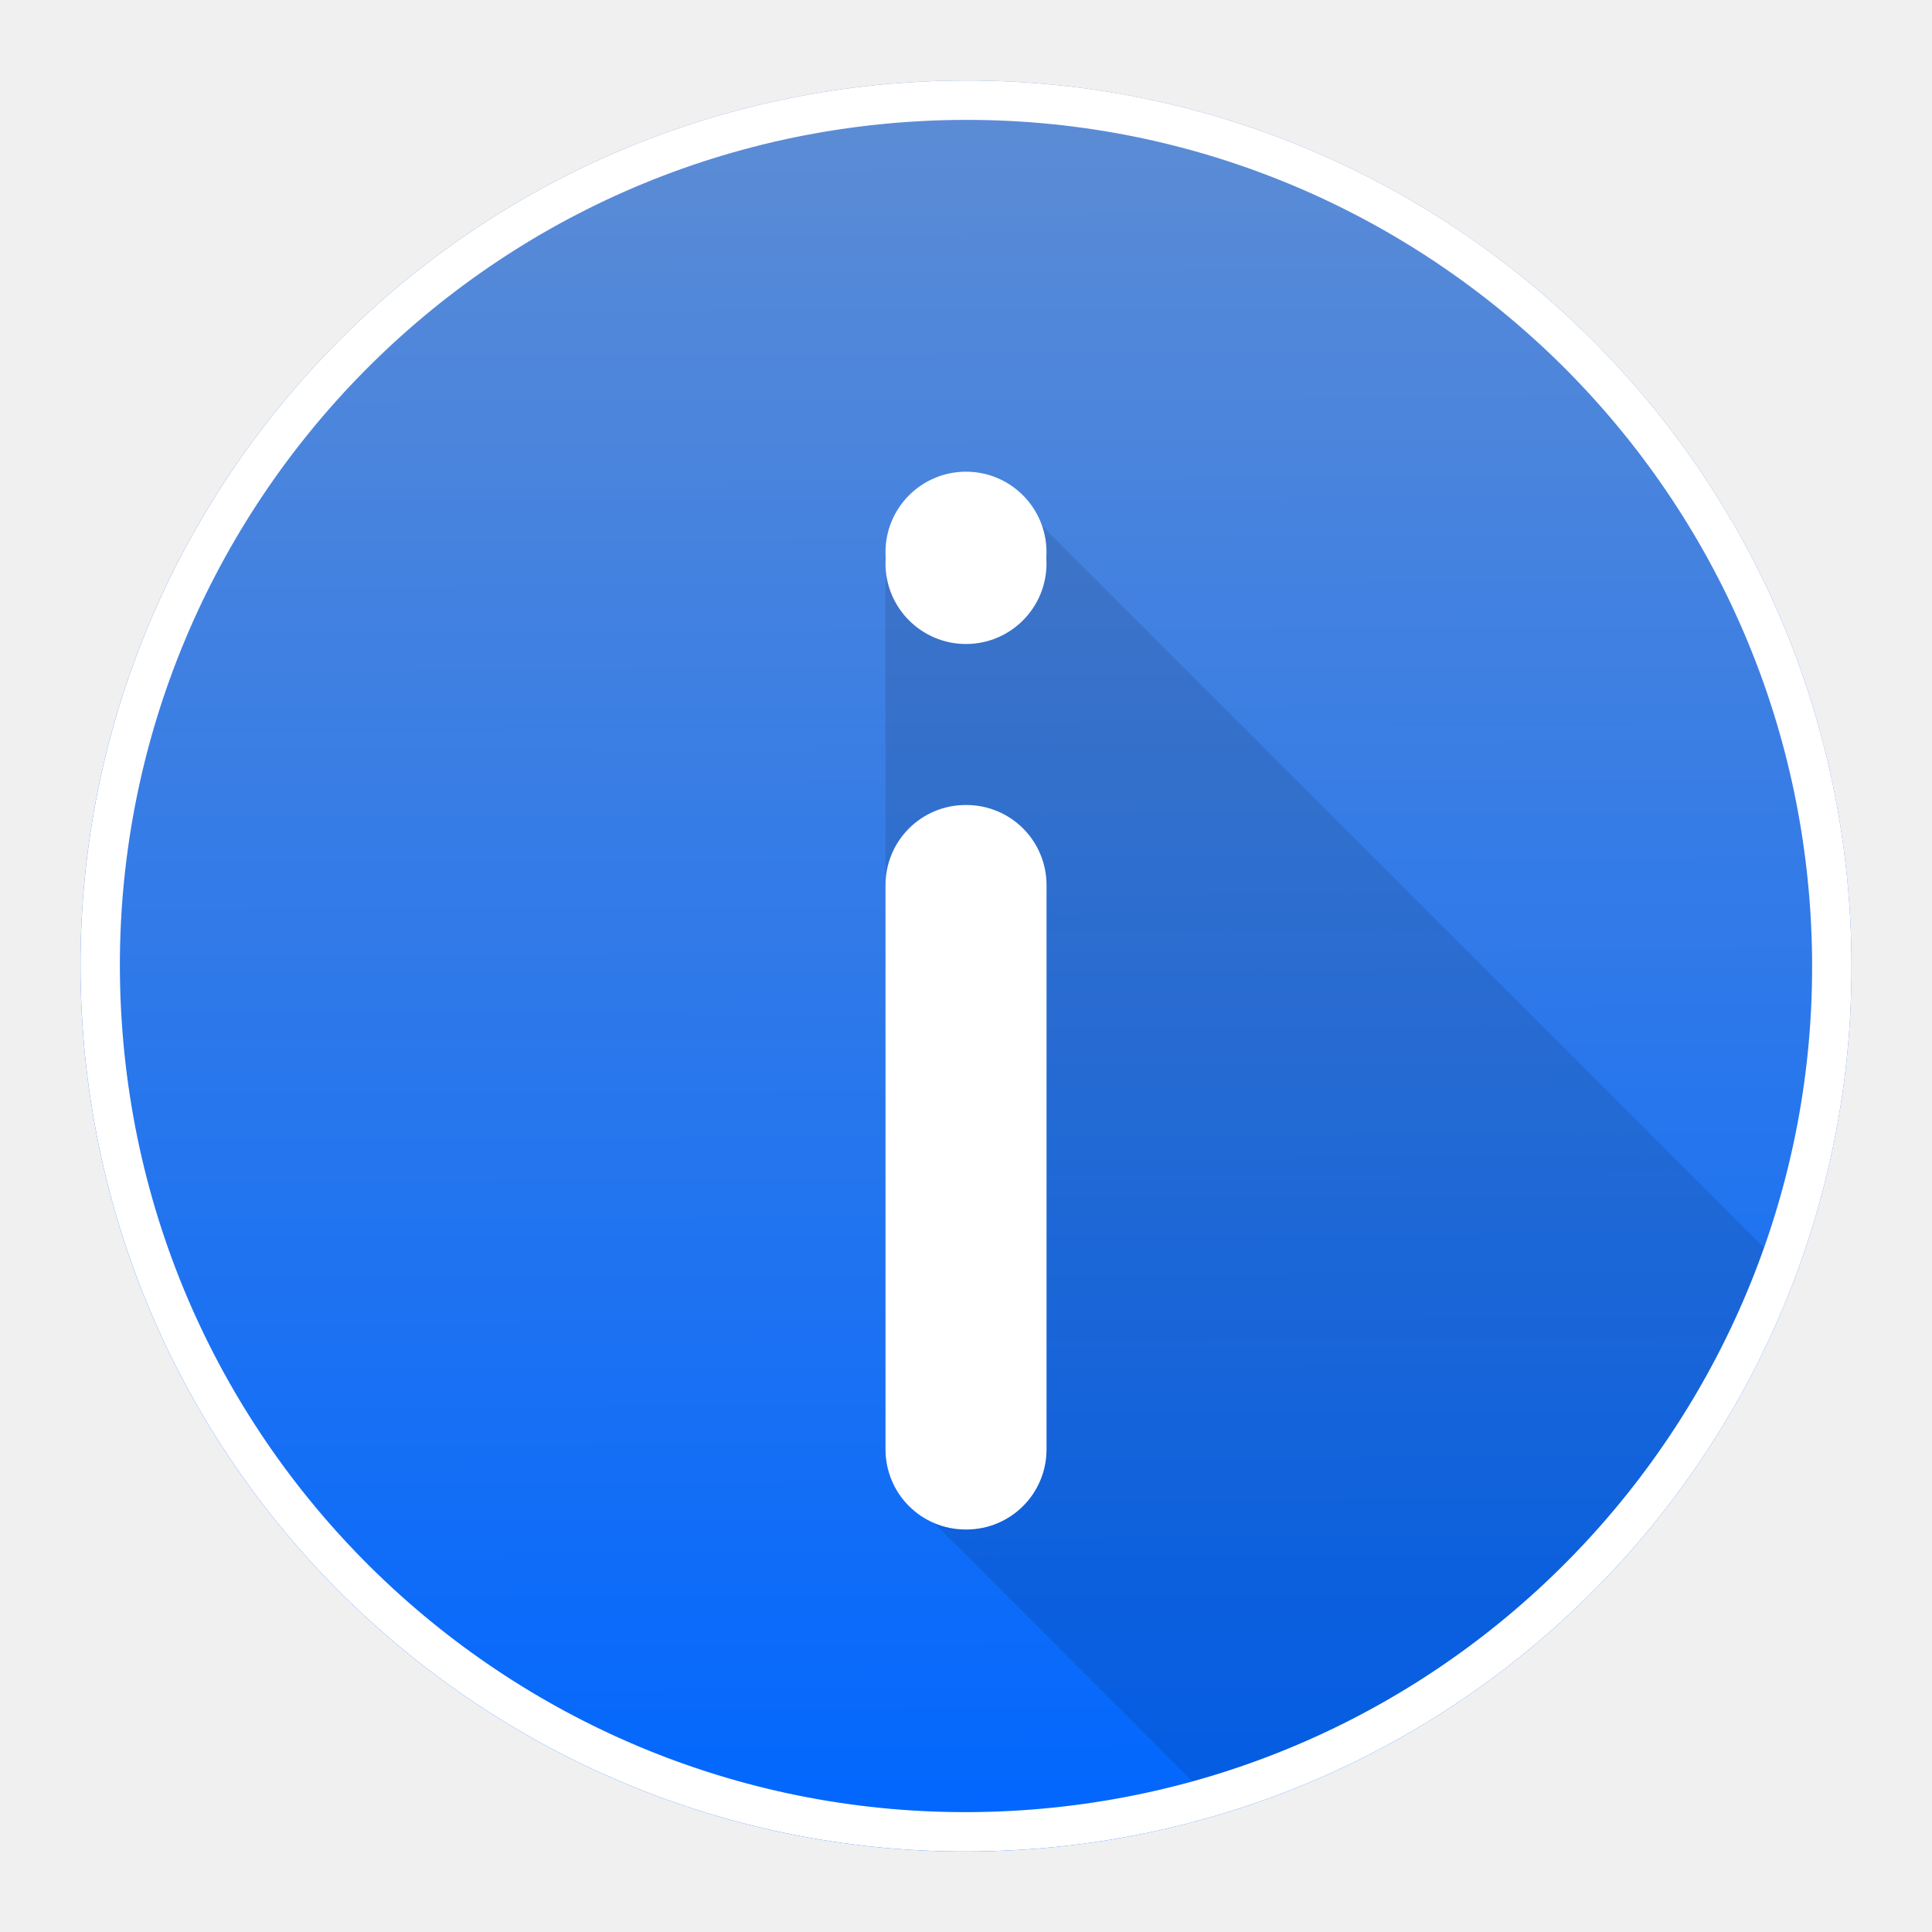
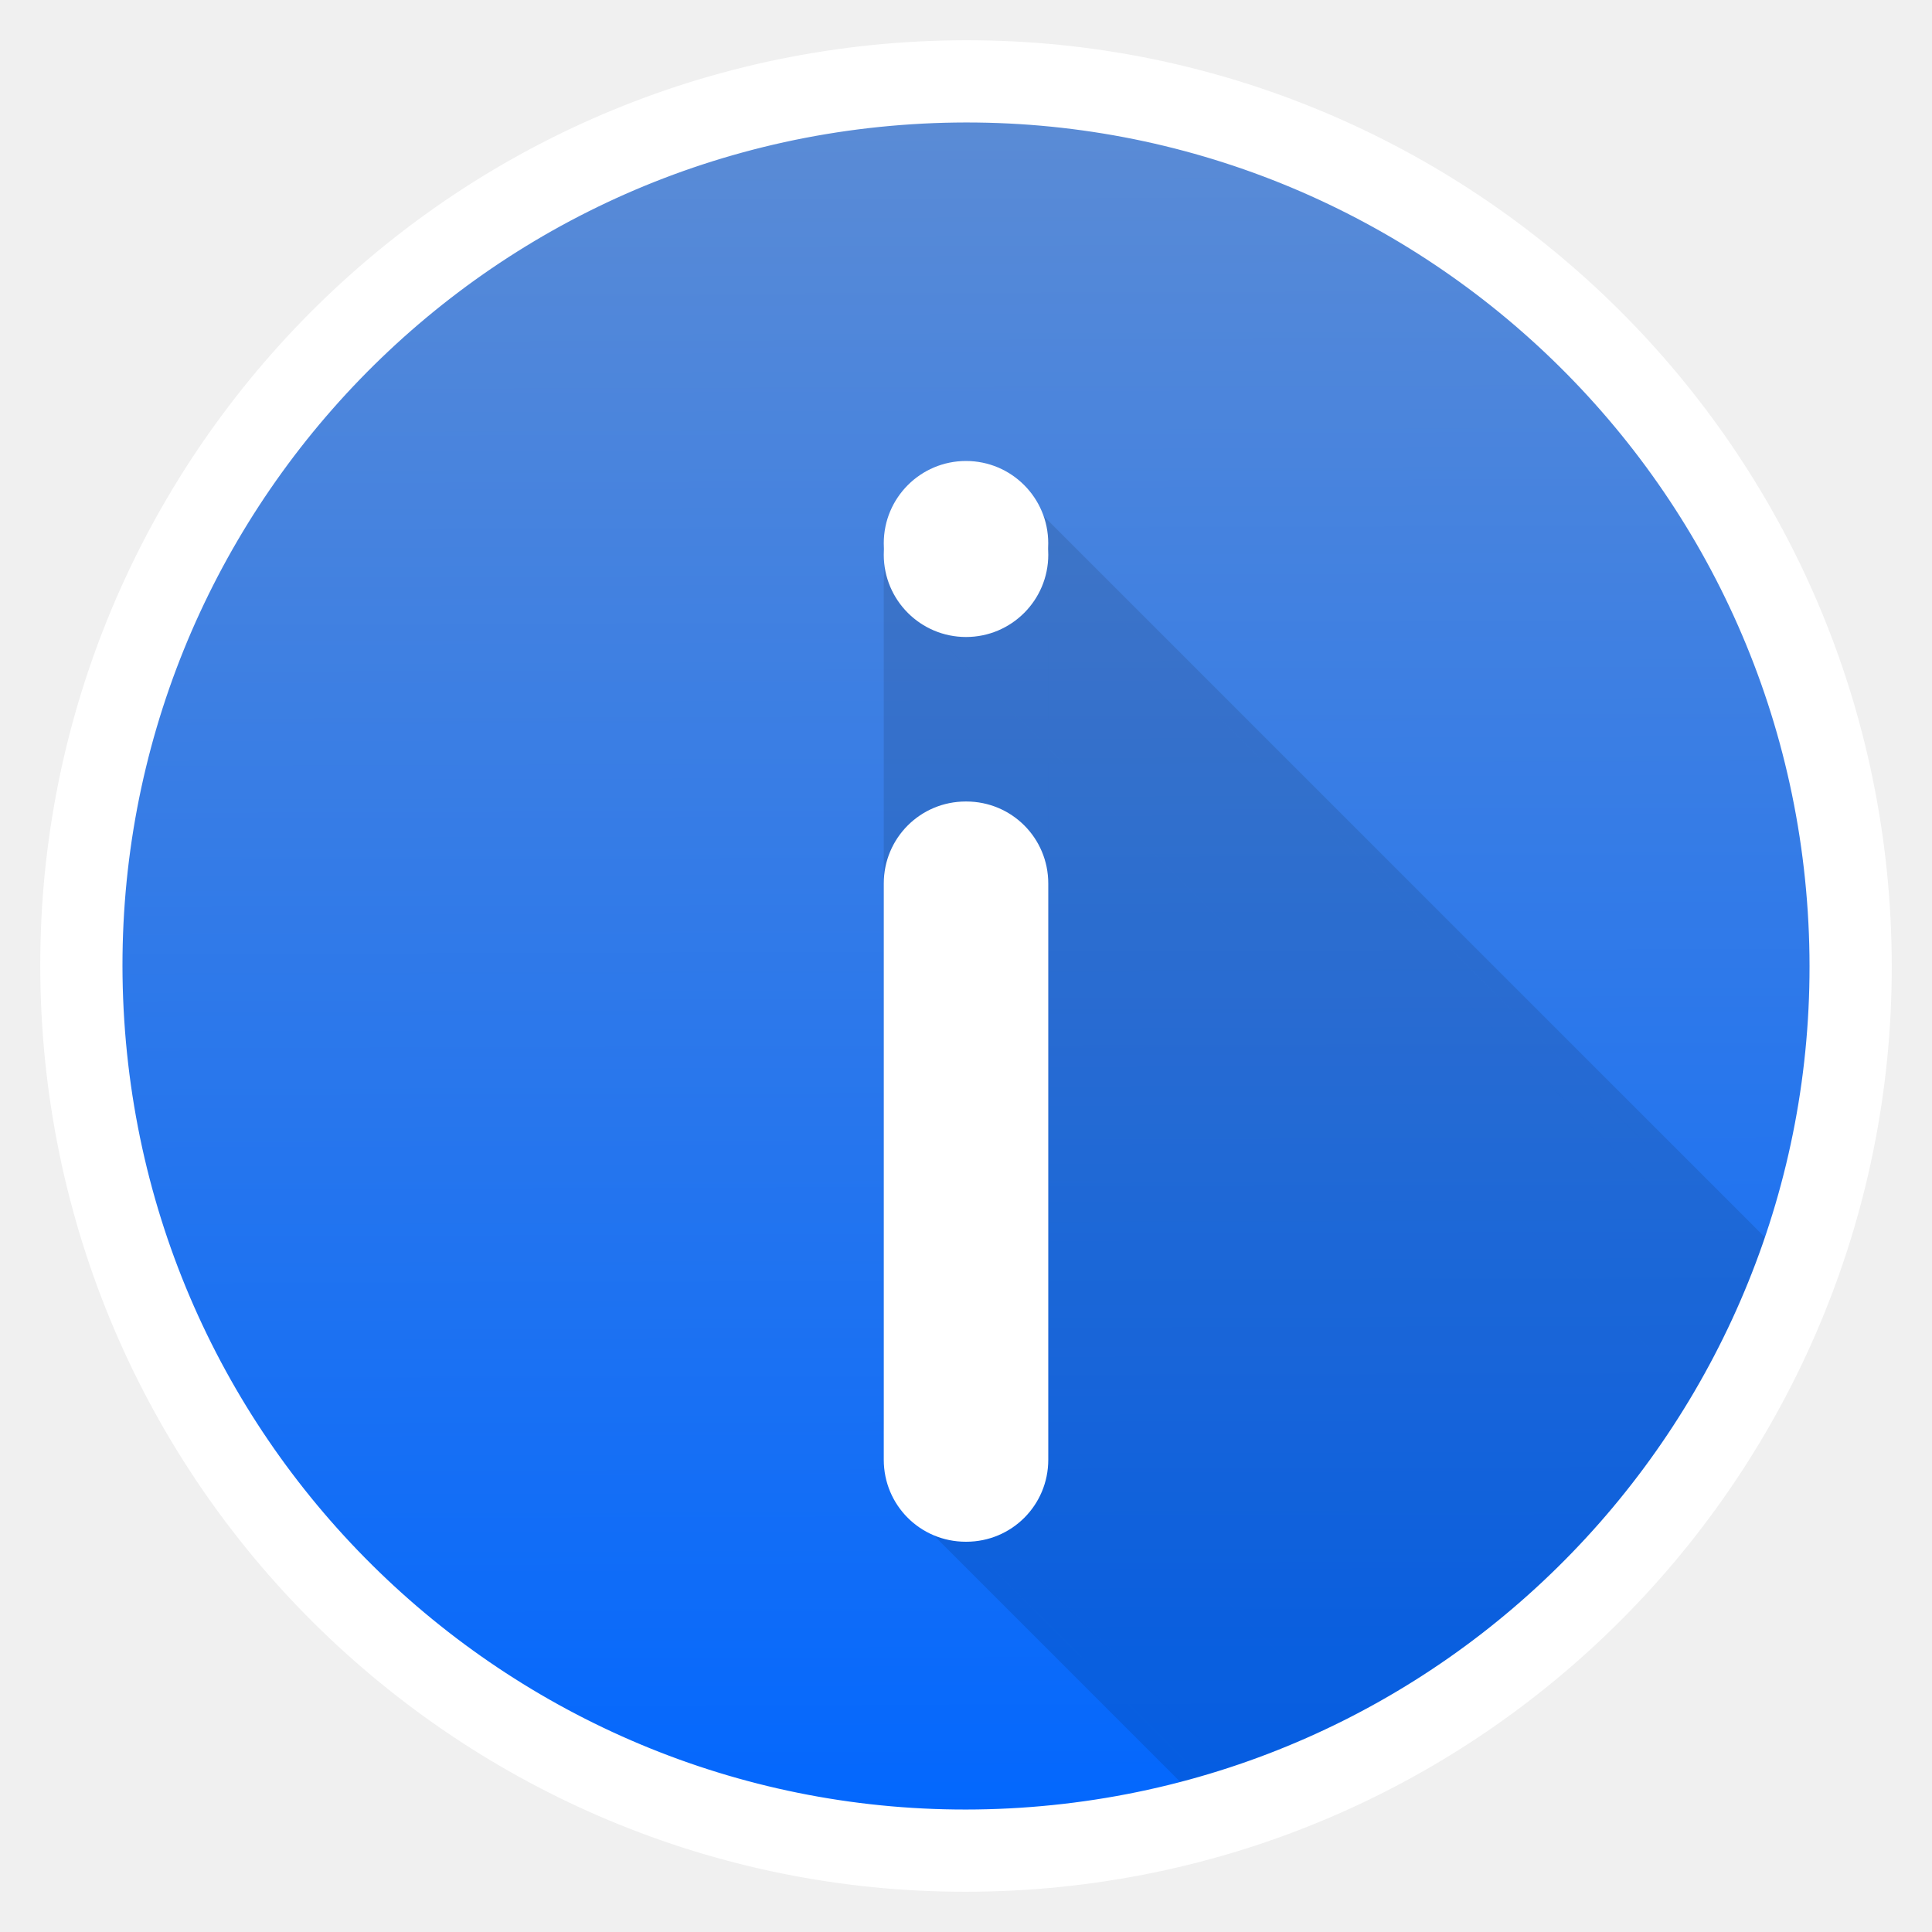
<svg xmlns="http://www.w3.org/2000/svg" xmlns:xlink="http://www.w3.org/1999/xlink" width="48" height="48" viewBox="0 0 48 48" id="svg2" version="1.1">
  <defs id="defs4">
    <linearGradient id="linearGradient4154">
      <stop style="stop-color:#0066ff;stop-opacity:1;" offset="0" id="stop4156" />
      <stop style="stop-color:#5f8dd3;stop-opacity:1" offset="1" id="stop4158" />
    </linearGradient>
-     <linearGradient xlink:href="#linearGradient4154" id="linearGradient4160" x1="2" y1="1028.362" x2="46.54" y2="1031.081" gradientUnits="userSpaceOnUse" gradientTransform="translate(-1051.776,-1070.566)" />
+     <linearGradient xlink:href="#linearGradient4154" id="linearGradient4160" x1="2" y1="1028.362" x2="46.54" y2="1031.081" gradientUnits="userSpaceOnUse" gradientTransform="matrix(1.021725,0,0,1.021725,-1052.297,-1092.906)" />
    <clipPath id="clipPath4309" clipPathUnits="userSpaceOnUse">
      <ellipse ry="21.998" rx="21.502" transform="matrix(-0.06581891,-0.9978316,0.9980215,-0.06287311,0,0)" cy="-43.771" cx="-1028.34" id="ellipse4311" style="opacity:1;fill:url(#linearGradient4313);fill-opacity:1" />
    </clipPath>
    <linearGradient y2="1031.081" x2="46.54" y1="1028.362" x1="2" gradientTransform="matrix(0.9773679,0,0,0.999907,-1051.797,-1072.037)" gradientUnits="userSpaceOnUse" id="linearGradient4313" xlink:href="#linearGradient4154" />
    <clipPath id="clipPath4309-2" clipPathUnits="userSpaceOnUse">
      <ellipse ry="21.998" rx="21.502" transform="matrix(-0.06581891,-0.9978316,0.9980215,-0.06287311,0,0)" cy="-43.771" cx="-1028.34" id="ellipse4311-4" style="opacity:1;fill:url(#linearGradient4313);fill-opacity:1" />
    </clipPath>
    <clipPath clipPathUnits="userSpaceOnUse" id="clipPath5095">
      <ellipse style="opacity:1;fill:none;fill-opacity:0;stroke:#ffffff;stroke-width:0.978;stroke-opacity:1" id="ellipse5097" cx="-1027.776" cy="-42.203" transform="matrix(-0.06432893,-0.9979288,0.9979287,-0.06432966,0,0)" rx="21.51" ry="21.51" />
    </clipPath>
  </defs>
  <g id="layer1" transform="translate(0,-1004.362)">
-     <ellipse style="opacity:1;fill:#0044aa;fill-opacity:1" id="path4136-1" cx="-1028.774" cy="-42.268" transform="matrix(-0.06432929,-0.9979287,0.9979287,-0.06432929,0,0)" r="22" />
-     <ellipse style="opacity:1;fill:url(#linearGradient4160);fill-opacity:1" id="path4136" cx="-1027.776" cy="-42.204" transform="matrix(-0.06432929,-0.9979287,0.9979287,-0.0643293,0,0)" rx="22" ry="22" />
-     <g id="g5079" clip-path="url(#clipPath5095)">
+     <circle style="opacity:1;fill:#0044aa;fill-opacity:1" id="path4136-1" cx="-1028.795" cy="-42.269" transform="matrix(-0.06432929,-0.9979287,0.9979287,-0.06432929,0,0)" r="0" />
+     <ellipse style="opacity:1;fill:url(#linearGradient4160);fill-opacity:1" id="path4136" cx="-1027.776" cy="-42.203" transform="matrix(-0.06432929,-0.9979287,0.9979287,-0.0643293,0,0)" rx="22.478" ry="22.478" />
+     <g id="g5079" clip-path="url(#clipPath5095)" transform="matrix(1.021725,0,0,1.021725,-0.5212747,-22.34101)">
      <g id="g4988" style="opacity:1;fill:#000000;fill-opacity:0.058">
        <path style="fill:#000000;fill-opacity:0.058" id="path4990" d="m 23.994,1016.162 0.013,0 707.107,707.107 -0.013,0 z" />
        <path style="fill:#000000;fill-opacity:0.058" id="path4992" d="m 24.006,1016.162 c 0.42,0 0.81,0.188 1.13,0.508 l 707.107,707.107 c -0.321,-0.321 -0.71,-0.508 -1.13,-0.508 z" />
        <path style="fill:#000000;fill-opacity:0.058" id="path4994" d="m 25.137,1016.67 c 0.522,0.522 0.863,1.398 0.863,2.394 l 707.107,707.107 c 0,-0.996 -0.341,-1.871 -0.863,-2.394 z" />
        <path style="fill:#000000;fill-opacity:0.058" id="path4996" d="m 26,1019.064 0,20.396 707.107,707.107 0,-20.396 z" />
        <path style="fill:#000000;fill-opacity:0.058" id="path4998" d="m 26,1039.46 c 0,1.608 -0.889,2.902 -1.994,2.902 L 731.113,1749.469 c 1.105,0 1.994,-1.294 1.994,-2.902 z" />
        <path style="fill:#000000;fill-opacity:0.058" id="path5000" d="m 24.006,1042.362 -0.013,0 707.107,707.107 0.013,0 z" />
        <path style="fill:#000000;fill-opacity:0.058" id="path5002" d="m 23.994,1042.362 c -0.42,0 -0.809,-0.187 -1.13,-0.508 l 707.107,707.107 c 0.321,0.321 0.71,0.508 1.13,0.508 z" />
        <path style="fill:#000000;fill-opacity:0.058" id="path5004" d="M 22.863,1041.854 C 22.341,1041.332 22,1040.456 22,1039.46 l 707.107,707.107 c 0,0.996 0.341,1.872 0.863,2.394 z" />
        <path style="fill:#000000;fill-opacity:0.058" id="path5006" d="m 22,1039.46 0,-20.396 707.107,707.107 0,20.396 z" />
        <path style="fill:#000000;fill-opacity:0.058" id="path5008" d="m 22,1019.064 c 0,-1.608 0.889,-2.902 1.994,-2.902 L 731.101,1723.269 c -1.105,0 -1.994,1.294 -1.994,2.902 z" />
      </g>
      <path style="opacity:1;fill:#000000;fill-opacity:0.058" d="m 23.994,1016.162 0.013,0 c 1.105,0 1.994,1.294 1.994,2.902 l 0,20.396 c 0,1.608 -0.889,2.902 -1.994,2.902 l -0.013,0 C 22.889,1042.362 22,1041.068 22,1039.46 l 0,-20.396 c 0,-1.608 0.889,-2.902 1.994,-2.902 z" id="path4951" />
    </g>
-     <text xml:space="preserve" style="font-style:normal;font-weight:normal;font-size:35.064px;line-height:125%;font-family:sans-serif;letter-spacing:0px;word-spacing:0px;fill:#000000;fill-opacity:1;stroke:none;stroke-width:1px;stroke-linecap:butt;stroke-linejoin:miter;stroke-opacity:1" x="18.696" y="1042.362" id="text4162">
-       <tspan id="tspan4164" x="18.696" y="1042.362" style="font-style:normal;font-variant:normal;font-weight:normal;font-stretch:normal;font-family:'DejaVu Sans';-inkscape-font-specification:'DejaVu Sans';fill:#ffffff" />
+     <text xml:space="preserve" style="font-style:normal;font-weight:normal;font-size:35.826px;line-height:125%;font-family:sans-serif;letter-spacing:0px;word-spacing:0px;fill:#000000;fill-opacity:1;stroke:none;stroke-width:1px;stroke-linecap:butt;stroke-linejoin:miter;stroke-opacity:1" x="18.58" y="1042.666" id="text4162">
+       <tspan id="tspan4164" x="18.58" y="1042.666" style="font-style:normal;font-variant:normal;font-weight:normal;font-stretch:normal;font-family:'DejaVu Sans';-inkscape-font-specification:'DejaVu Sans';fill:#ffffff" />
    </text>
-     <circle style="opacity:1;fill:#ffffff;fill-opacity:1" id="path4215" cx="24" cy="1018.081" r="2" />
-     <path id="rect4217" d="m 23.994,1024.362 0.013,0 c 1.105,0 1.994,0.889 1.994,1.994 l 0,14.012 c 0,1.105 -0.889,1.994 -1.994,1.994 l -0.013,0 C 22.889,1042.362 22,1041.473 22,1040.368 l 0,-14.012 c 0,-1.105 0.889,-1.994 1.994,-1.994 z" style="opacity:1;fill:#ffffff;fill-opacity:1" />
-     <rect rx="17.599" ry="16.245" y="1016.362" x="22" height="4" width="4" id="rect4681" style="opacity:1;fill:#ffffff;fill-opacity:1" />
-     <ellipse ry="21.51" rx="21.51" transform="matrix(-0.06432893,-0.9979288,0.9979287,-0.06432966,0,0)" cy="-42.203" cx="-1027.776" id="ellipse4831" style="opacity:1;fill:none;fill-opacity:0;stroke:#ffffff;stroke-width:0.978;stroke-opacity:1" />
+     <circle style="opacity:1;fill:#ffffff;fill-opacity:1" id="path4215" cx="24" cy="1017.858" r="2.043" />
+     <path id="rect4217" d="m 23.994,1024.275 0.013,0 c 1.129,0 2.037,0.908 2.037,2.037 l 0,14.317 c 0,1.129 -0.909,2.037 -2.037,2.037 l -0.013,0 c -1.129,0 -2.037,-0.908 -2.037,-2.037 l 0,-14.317 c 0,-1.129 0.909,-2.037 2.037,-2.037 z" style="opacity:1;fill:#ffffff;fill-opacity:1" />
+     <rect rx="17.981" ry="16.598" y="1016.101" x="21.957" height="4.087" width="4.087" id="rect4681" style="opacity:1;fill:#ffffff;fill-opacity:1" />
+     <ellipse ry="21.978" rx="21.978" transform="matrix(-0.06432893,-0.9979288,0.9979287,-0.06432966,0,0)" cy="-42.203" cx="-1027.776" id="ellipse4831" style="opacity:1;fill:none;fill-opacity:0;stroke:#ffffff;stroke-width:2.043;stroke-miterlimit:4;stroke-dasharray:none;stroke-opacity:1" />
  </g>
</svg>
